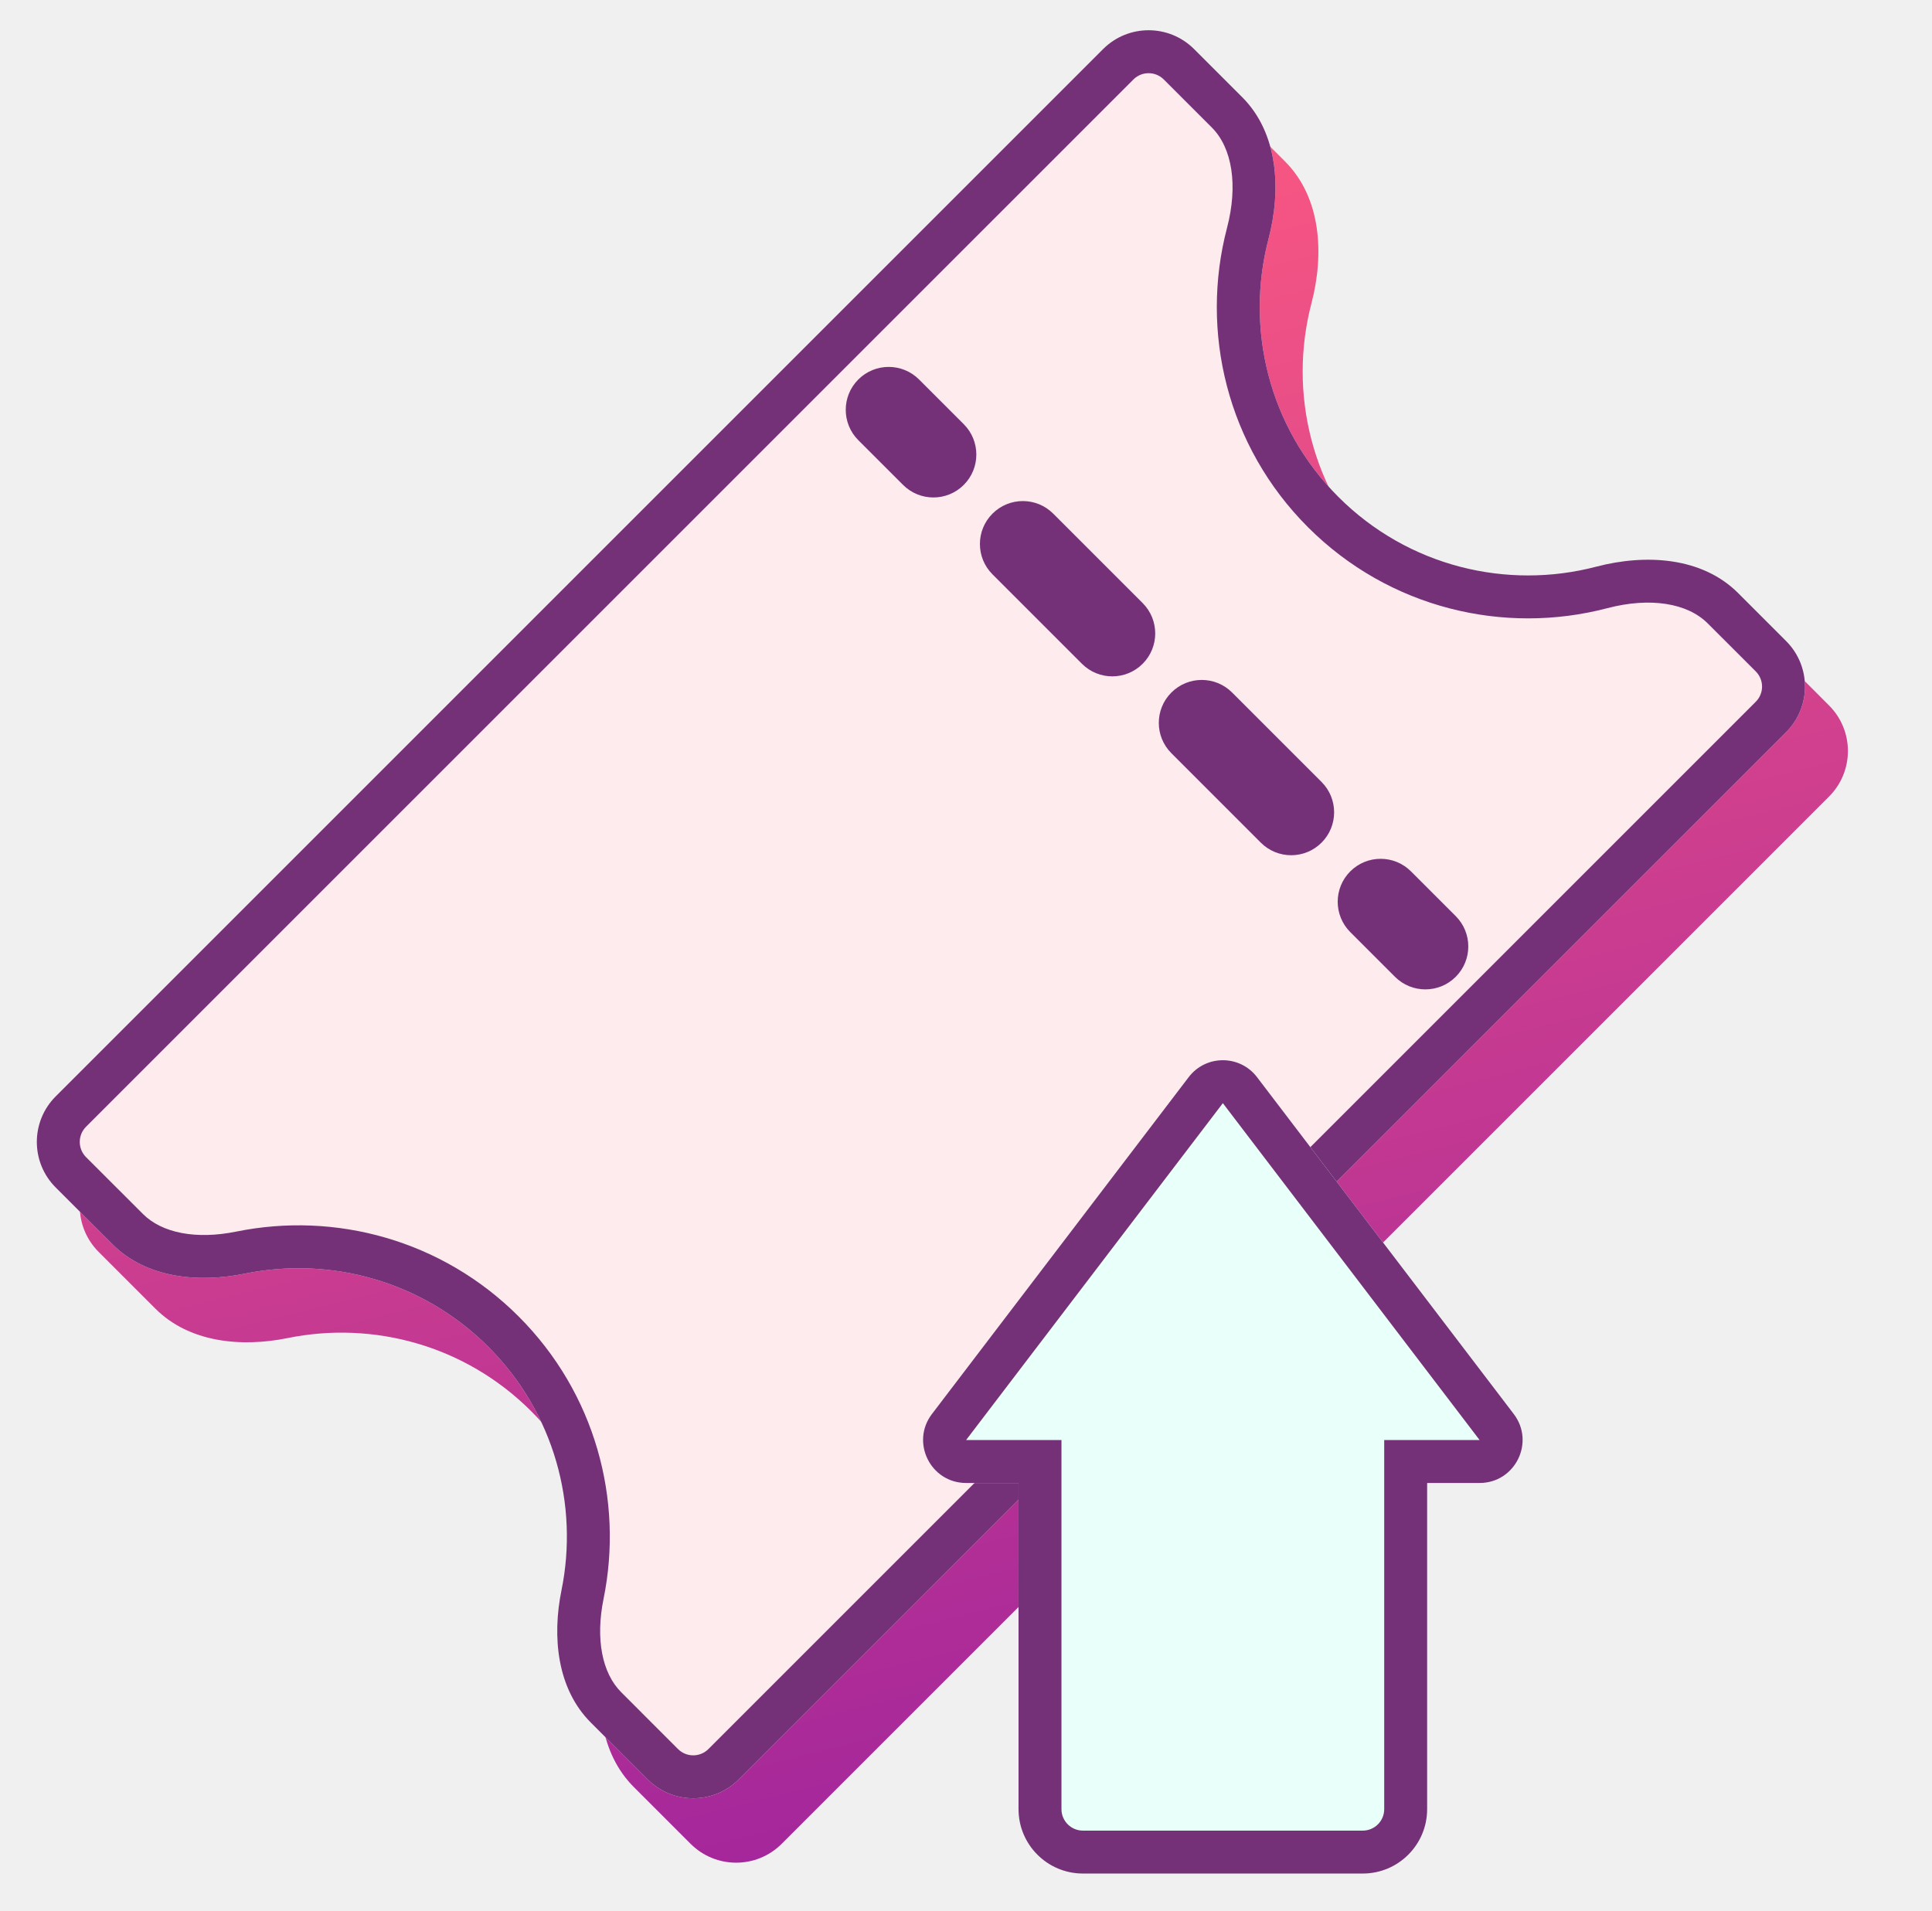
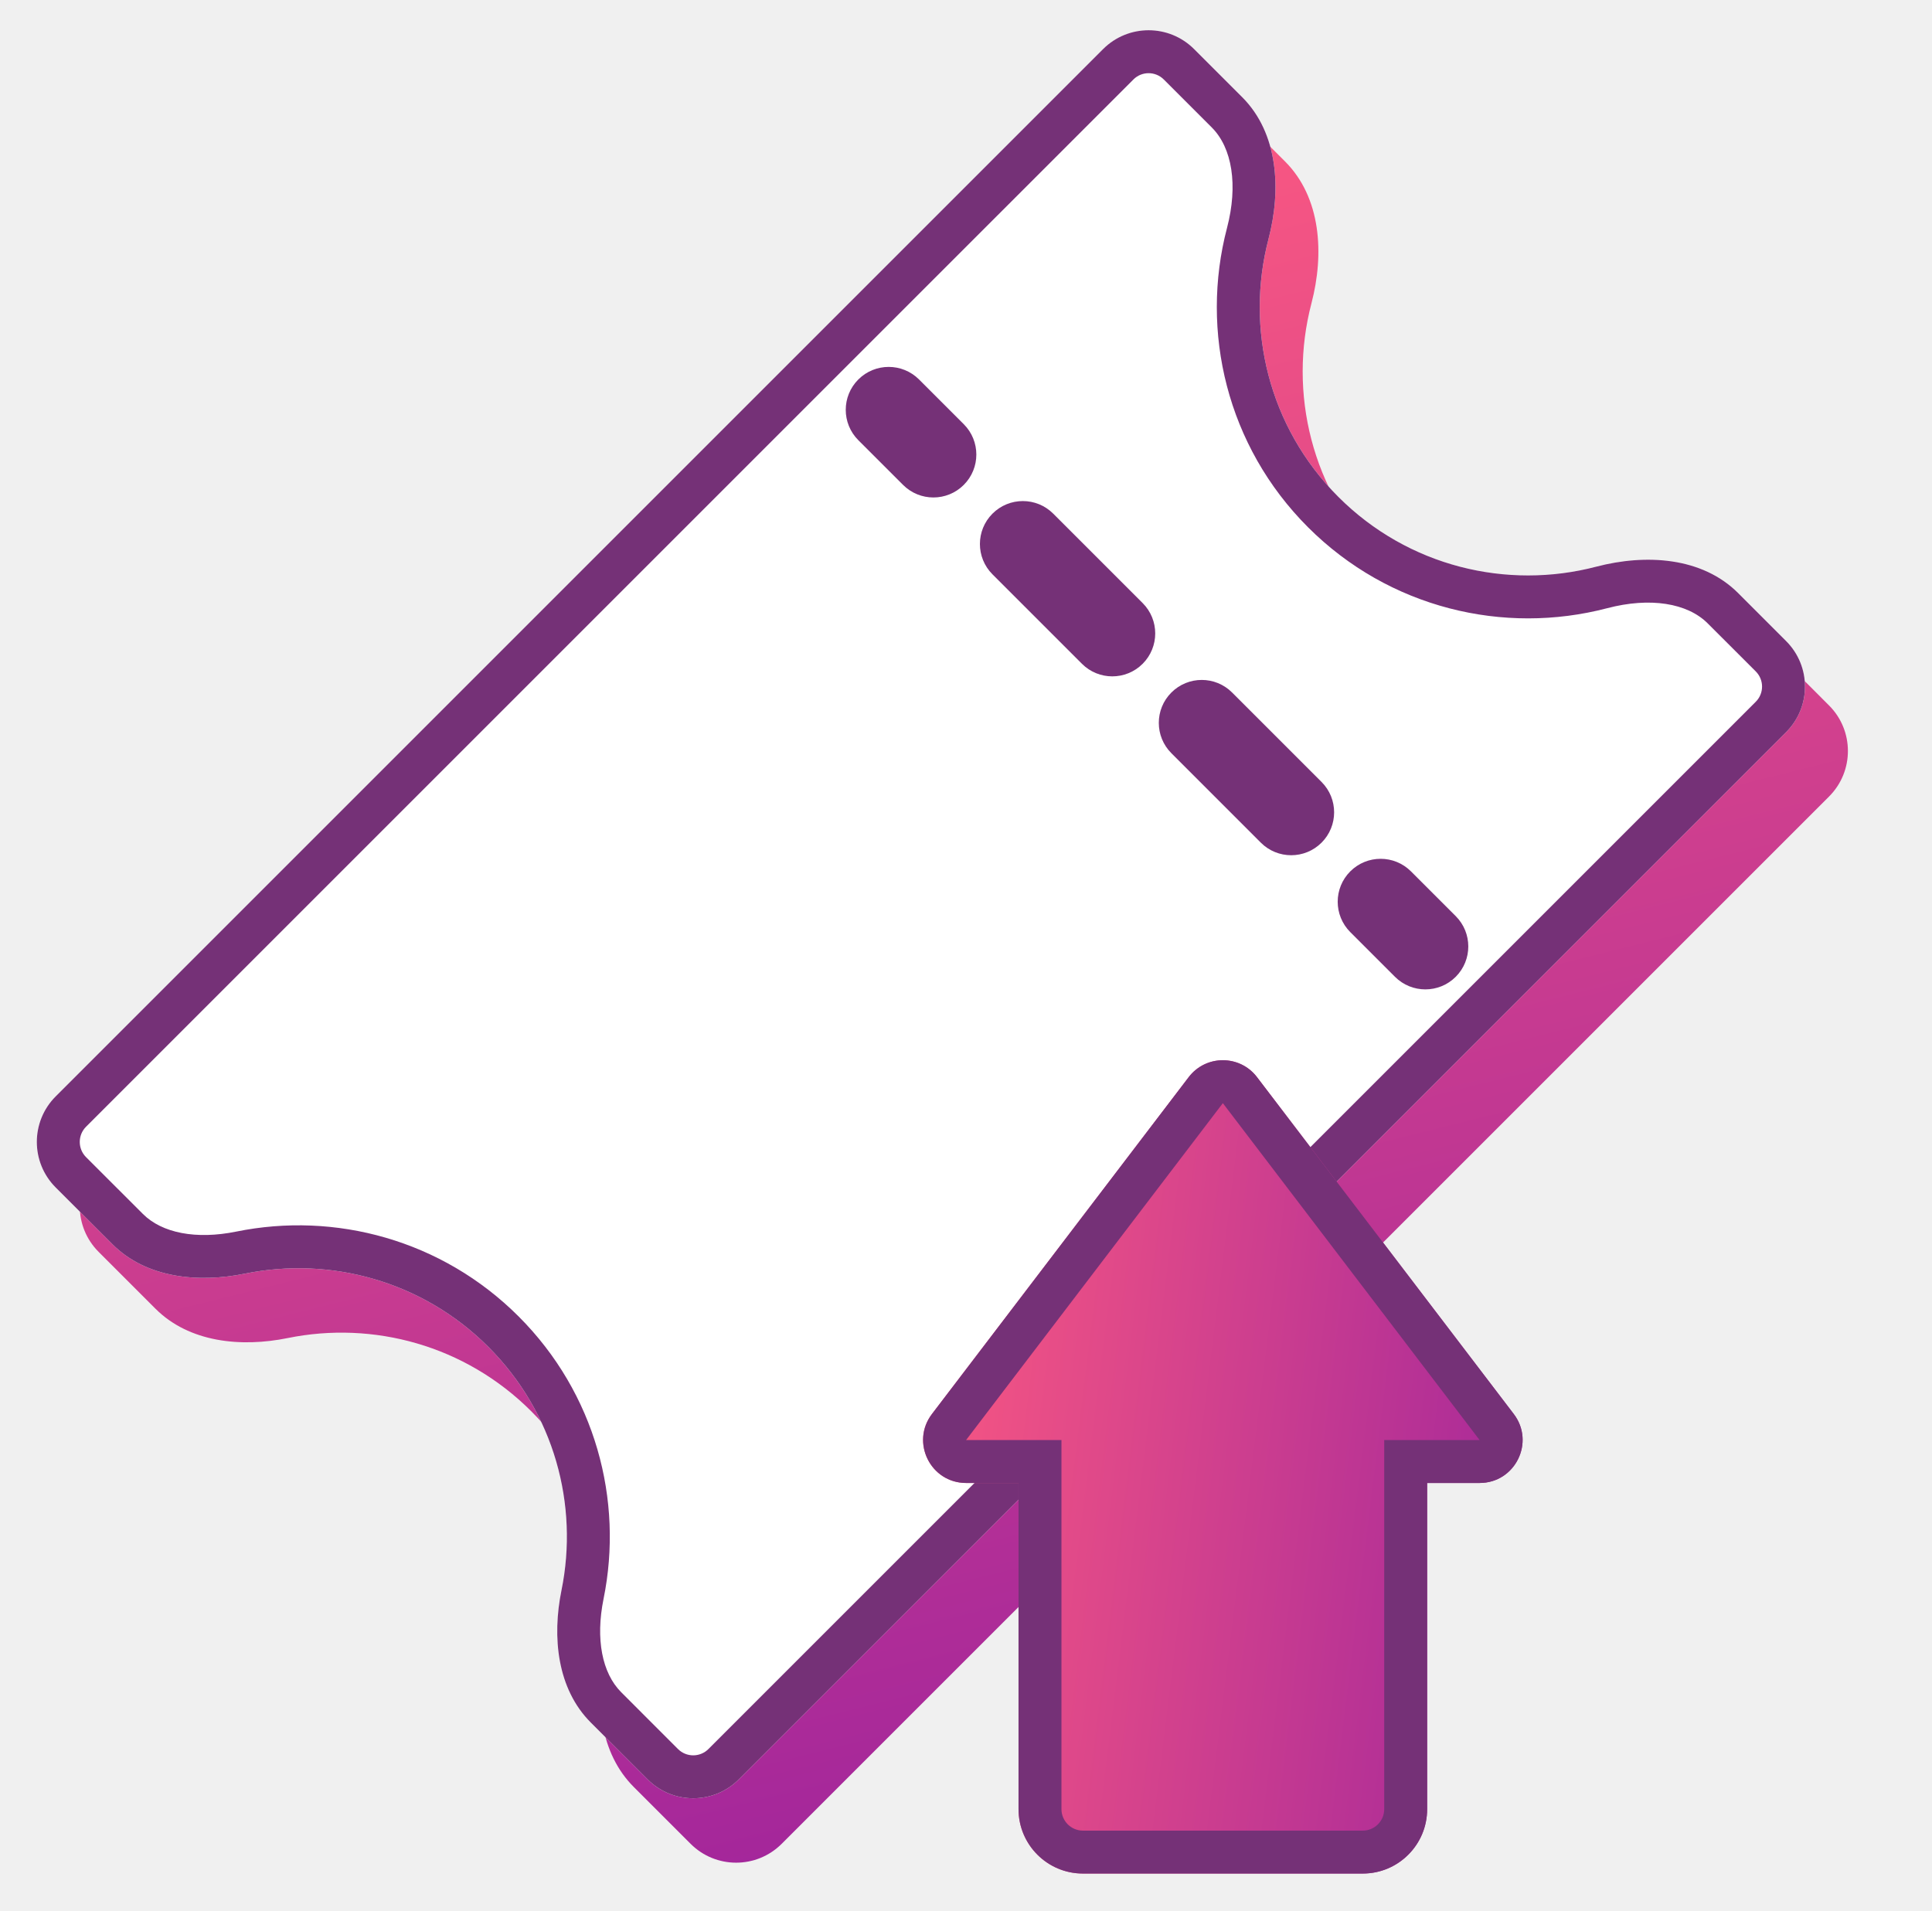
<svg xmlns="http://www.w3.org/2000/svg" width="90" height="89" viewBox="0 0 90 89" fill="none">
  <path fill-rule="evenodd" clip-rule="evenodd" d="M57.627 5.288L59.864 7.524C61.545 9.206 61.695 11.829 61.093 14.129C60.004 18.284 61.088 22.891 64.345 26.148C67.601 29.404 72.208 30.488 76.363 29.399C78.664 28.797 81.286 28.947 82.968 30.628L85.204 32.865C86.376 34.037 86.376 35.936 85.204 37.108L36.414 85.898C35.242 87.07 33.343 87.07 32.171 85.898L29.523 83.25C27.951 81.678 27.713 79.266 28.156 77.087C28.964 73.115 27.828 68.826 24.747 65.746C21.666 62.665 17.377 61.528 13.405 62.336C11.227 62.779 8.814 62.541 7.242 60.969L4.594 58.321C3.423 57.149 3.423 55.25 4.594 54.078L53.385 5.288C54.556 4.116 56.456 4.116 57.627 5.288Z" fill="url(#paint0_linear)" />
-   <path fill-rule="evenodd" clip-rule="evenodd" d="M55.627 2.288L57.864 4.524C59.545 6.206 59.695 8.829 59.093 11.129C58.004 15.284 59.088 19.891 62.345 23.148C65.601 26.404 70.208 27.488 74.363 26.399C76.664 25.797 79.286 25.947 80.968 27.628L83.204 29.865C84.376 31.037 84.376 32.936 83.204 34.108L34.414 82.898C33.242 84.07 31.343 84.07 30.171 82.898L27.523 80.25C25.951 78.678 25.713 76.266 26.156 74.087C26.964 70.115 25.828 65.826 22.747 62.745C19.666 59.665 15.377 58.528 11.405 59.336C9.227 59.779 6.814 59.541 5.242 57.969L2.594 55.321C1.423 54.149 1.423 52.25 2.594 51.078L51.385 2.288C52.556 1.116 54.456 1.116 55.627 2.288Z" fill="#FEEBED" />
+   <path fill-rule="evenodd" clip-rule="evenodd" d="M55.627 2.288L57.864 4.524C59.545 6.206 59.695 8.829 59.093 11.129C58.004 15.284 59.088 19.891 62.345 23.148C65.601 26.404 70.208 27.488 74.363 26.399C76.664 25.797 79.286 25.947 80.968 27.628L83.204 29.865C84.376 31.037 84.376 32.936 83.204 34.108L34.414 82.898C33.242 84.07 31.343 84.07 30.171 82.898L27.523 80.25C25.951 78.678 25.713 76.266 26.156 74.087C26.964 70.115 25.828 65.826 22.747 62.745C19.666 59.665 15.377 58.528 11.405 59.336C9.227 59.779 6.814 59.541 5.242 57.969L2.594 55.321C1.423 54.149 1.423 52.25 2.594 51.078L51.385 2.288C52.556 1.116 54.456 1.116 55.627 2.288Z" fill="white" />
  <path fill-rule="evenodd" clip-rule="evenodd" d="M56.45 5.939L54.213 3.702C53.822 3.312 53.189 3.312 52.799 3.702L4.008 52.492C3.618 52.883 3.618 53.516 4.008 53.907L6.656 56.554C7.547 57.446 9.136 57.757 11.007 57.376C15.608 56.44 20.586 57.756 24.161 61.331C27.736 64.906 29.052 69.884 28.116 74.486C27.736 76.356 28.047 77.945 28.938 78.836L31.585 81.484C31.976 81.874 32.609 81.874 33 81.484L81.79 32.693C82.181 32.303 82.181 31.67 81.79 31.279L79.553 29.043C78.601 28.09 76.863 27.812 74.87 28.334C70.056 29.596 64.71 28.341 60.931 24.562C57.151 20.782 55.897 15.436 57.158 10.622C57.68 8.629 57.402 6.891 56.45 5.939ZM57.864 4.524L55.627 2.288C54.456 1.116 52.556 1.116 51.385 2.288L2.594 51.078C1.423 52.25 1.423 54.149 2.594 55.321L5.242 57.969C6.814 59.541 9.227 59.779 11.405 59.336C15.377 58.528 19.666 59.665 22.747 62.745C25.828 65.826 26.964 70.115 26.156 74.087C25.713 76.266 25.951 78.678 27.523 80.25L30.171 82.898C31.343 84.07 33.242 84.07 34.414 82.898L83.204 34.108C84.376 32.936 84.376 31.037 83.204 29.865L80.968 27.628C79.286 25.947 76.664 25.797 74.363 26.399C70.208 27.488 65.601 26.404 62.345 23.148C59.088 19.891 58.004 15.284 59.093 11.129C59.695 8.829 59.545 6.206 57.864 4.524Z" fill="#753177" />
  <path fill-rule="evenodd" clip-rule="evenodd" d="M39.984 17.679C40.765 16.898 42.032 16.898 42.813 17.679L44.896 19.762C45.677 20.543 45.677 21.809 44.896 22.59C44.115 23.371 42.849 23.371 42.068 22.59L39.984 20.507C39.203 19.726 39.203 18.46 39.984 17.679ZM46.234 23.929C47.015 23.148 48.282 23.148 49.063 23.929L53.229 28.095C54.01 28.876 54.01 30.143 53.229 30.924C52.448 31.705 51.182 31.705 50.401 30.924L46.234 26.757C45.453 25.976 45.453 24.71 46.234 23.929ZM54.568 32.262C55.349 31.481 56.615 31.481 57.396 32.262L61.563 36.429C62.344 37.21 62.344 38.476 61.563 39.257C60.782 40.038 59.515 40.038 58.734 39.257L54.568 35.09C53.786 34.309 53.786 33.043 54.568 32.262ZM62.901 40.595C63.682 39.814 64.948 39.814 65.729 40.595L67.813 42.679C68.594 43.46 68.594 44.726 67.813 45.507C67.032 46.288 65.765 46.288 64.984 45.507L62.901 43.424C62.12 42.643 62.12 41.376 62.901 40.595Z" fill="#753177" />
-   <path fill-rule="evenodd" clip-rule="evenodd" d="M58.556 50.18C57.755 49.13 56.175 49.13 55.374 50.18L43.413 65.875C42.41 67.192 43.349 69.088 45.004 69.088H47.447V84.283C47.447 85.94 48.791 87.283 50.447 87.283H63.482C65.139 87.283 66.482 85.94 66.482 84.283V69.088H68.926C70.581 69.088 71.52 67.192 70.517 65.875L58.556 50.18Z" fill="#E9FFF9" />
+   <path fill-rule="evenodd" clip-rule="evenodd" d="M58.556 50.18C57.755 49.13 56.175 49.13 55.374 50.18L43.413 65.875C42.41 67.192 43.349 69.088 45.004 69.088H47.447V84.283C47.447 85.94 48.791 87.283 50.447 87.283H63.482C65.139 87.283 66.482 85.94 66.482 84.283V69.088H68.926C70.581 69.088 71.52 67.192 70.517 65.875L58.556 50.18Z" fill="url(#paint1_linear)" />
  <path fill-rule="evenodd" clip-rule="evenodd" d="M49.447 67.088V84.283C49.447 84.835 49.895 85.283 50.447 85.283H63.482C64.035 85.283 64.482 84.835 64.482 84.283V67.088H68.926L56.965 51.393L45.004 67.088L49.447 67.088ZM45.004 69.088C43.349 69.088 42.41 67.192 43.413 65.875L55.374 50.18C56.175 49.13 57.755 49.13 58.556 50.18L70.517 65.875C71.52 67.192 70.581 69.088 68.926 69.088H66.482V84.283C66.482 85.94 65.139 87.283 63.482 87.283H50.447C48.791 87.283 47.447 85.94 47.447 84.283V69.088H45.004Z" fill="#753177" />
  <defs>
    <linearGradient id="paint0_linear" x1="55.506" y1="3.167" x2="74.223" y2="78.037" gradientUnits="userSpaceOnUse">
      <stop stop-color="#FC5981" />
      <stop offset="1" stop-color="#A3269B" />
    </linearGradient>
+     <linearGradient id="paint1_linear" x1="43.116" y1="49.706" x2="75.078" y2="53.648" gradientUnits="userSpaceOnUse">
+       <stop stop-color="#FC5981" />
+       <stop offset="1" stop-color="#A2269B" />
+     </linearGradient>
  </defs>
</svg>
